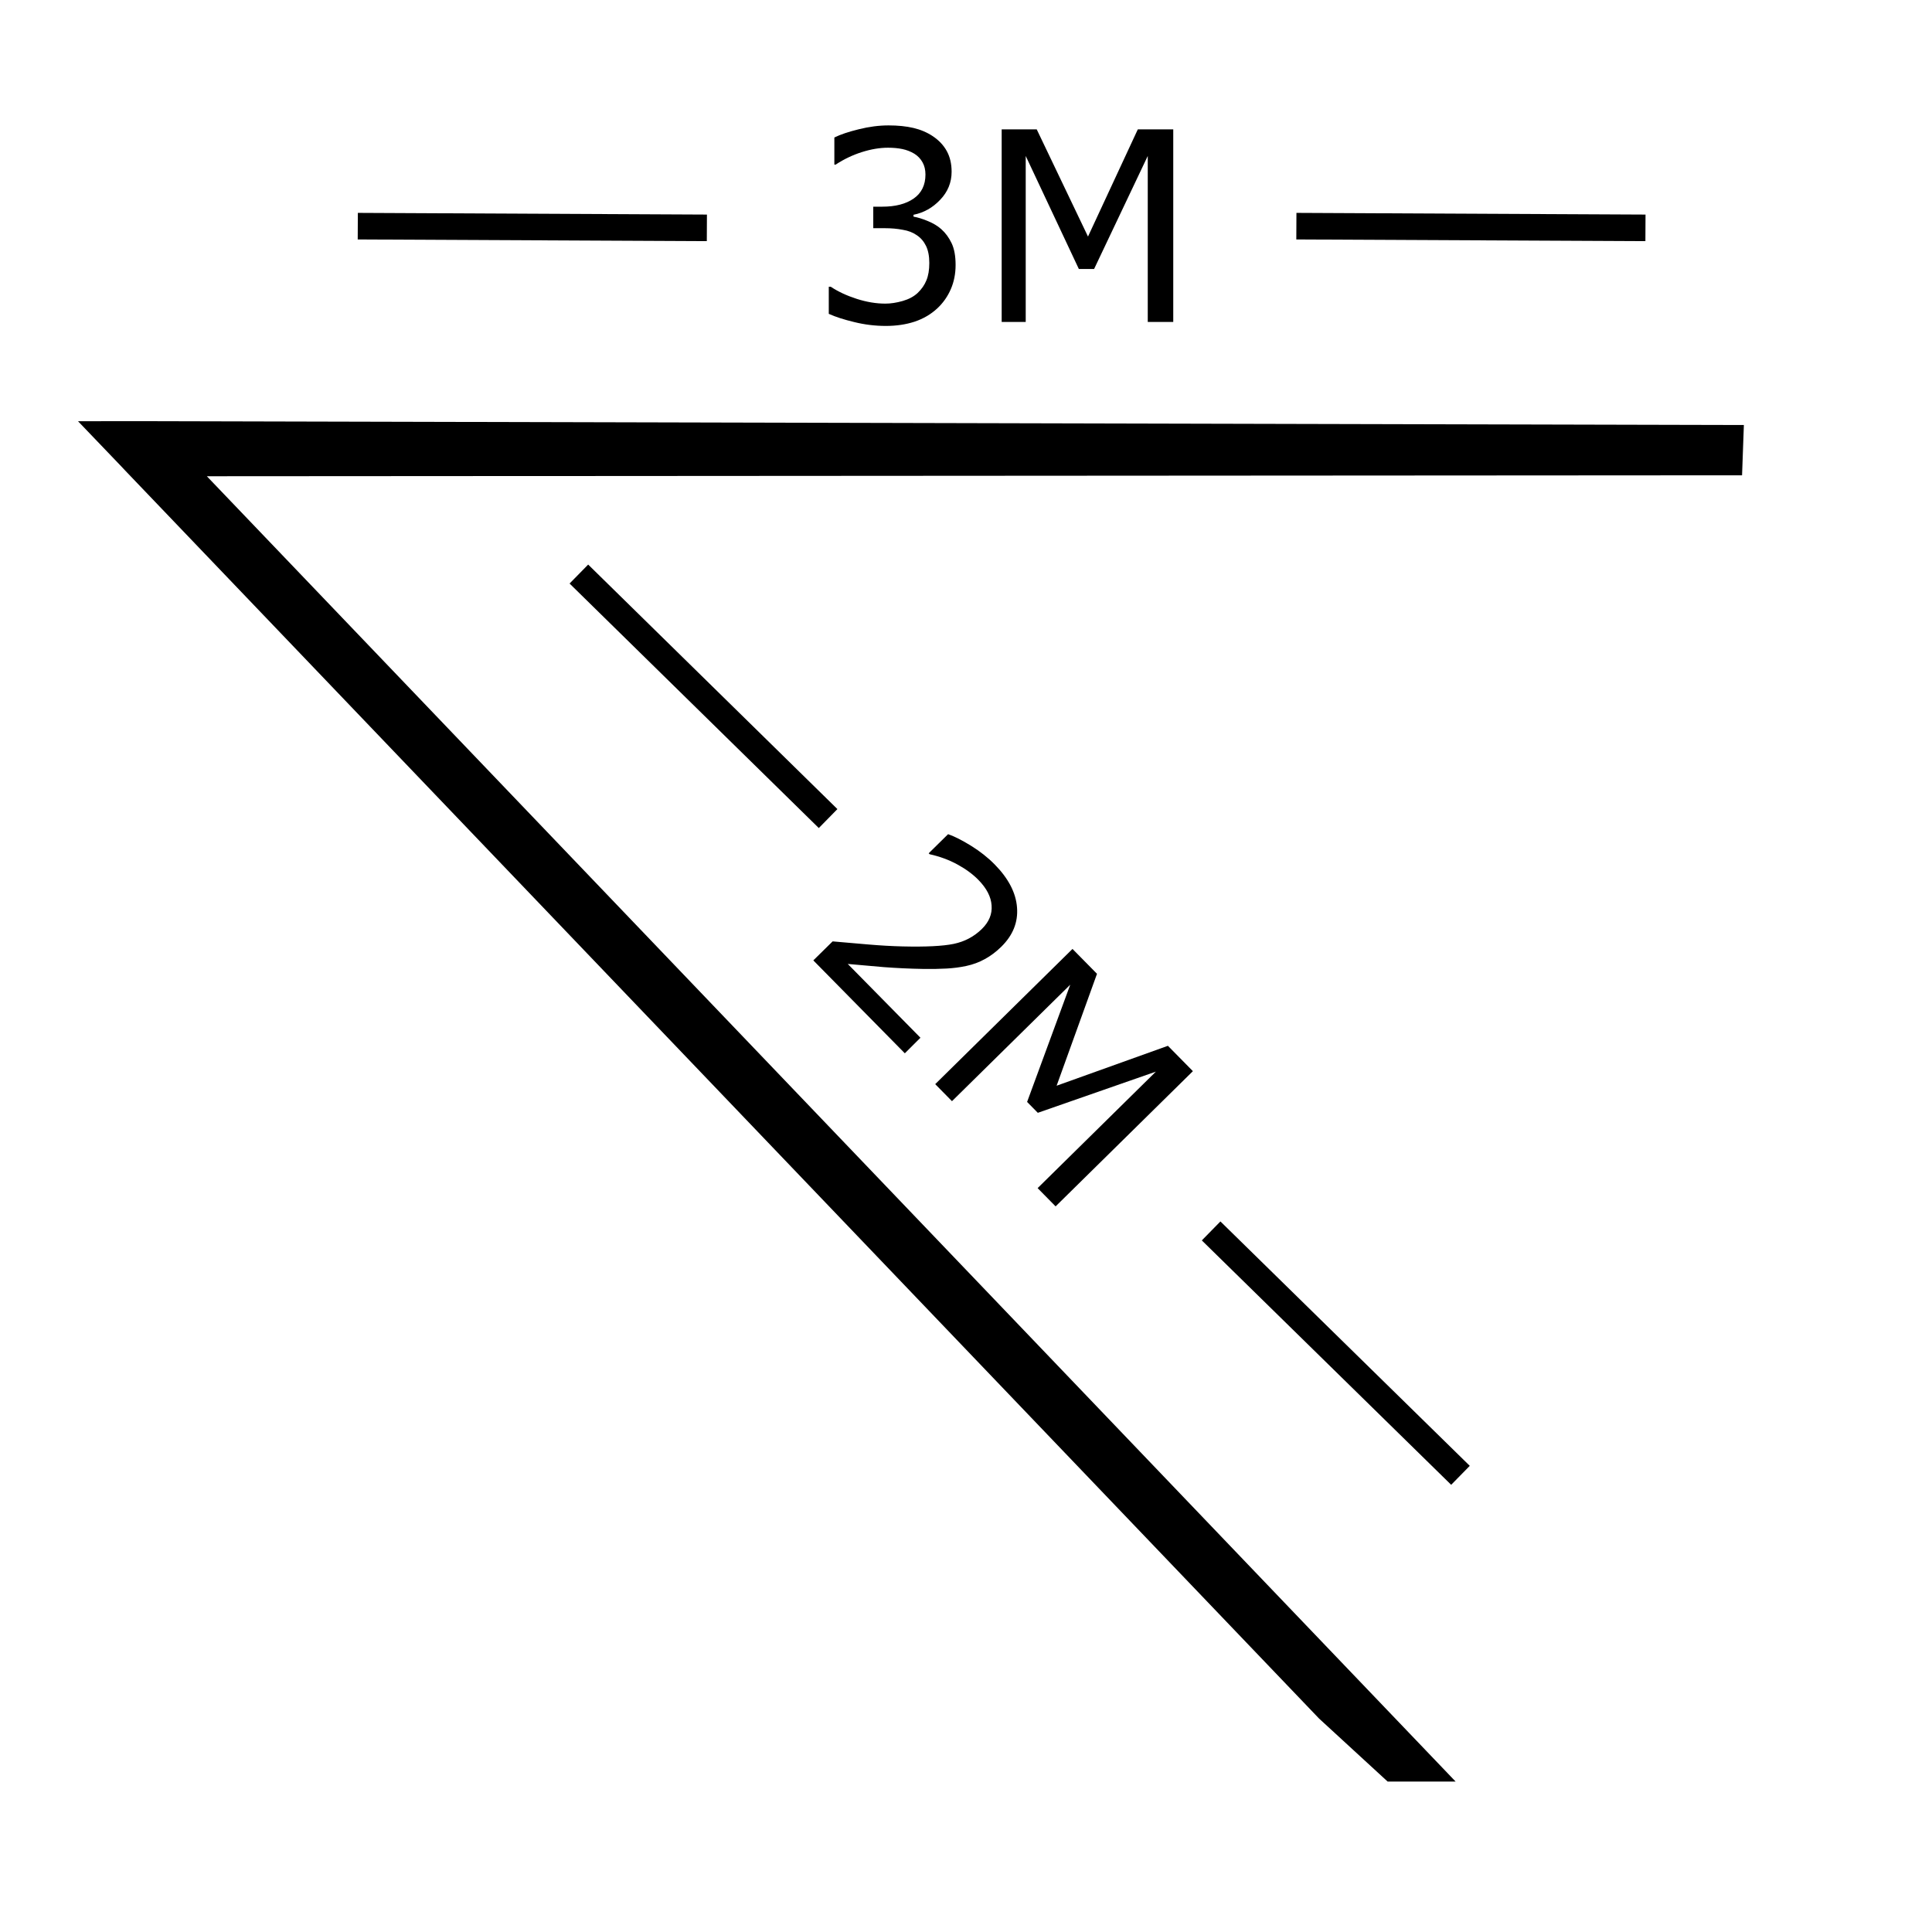
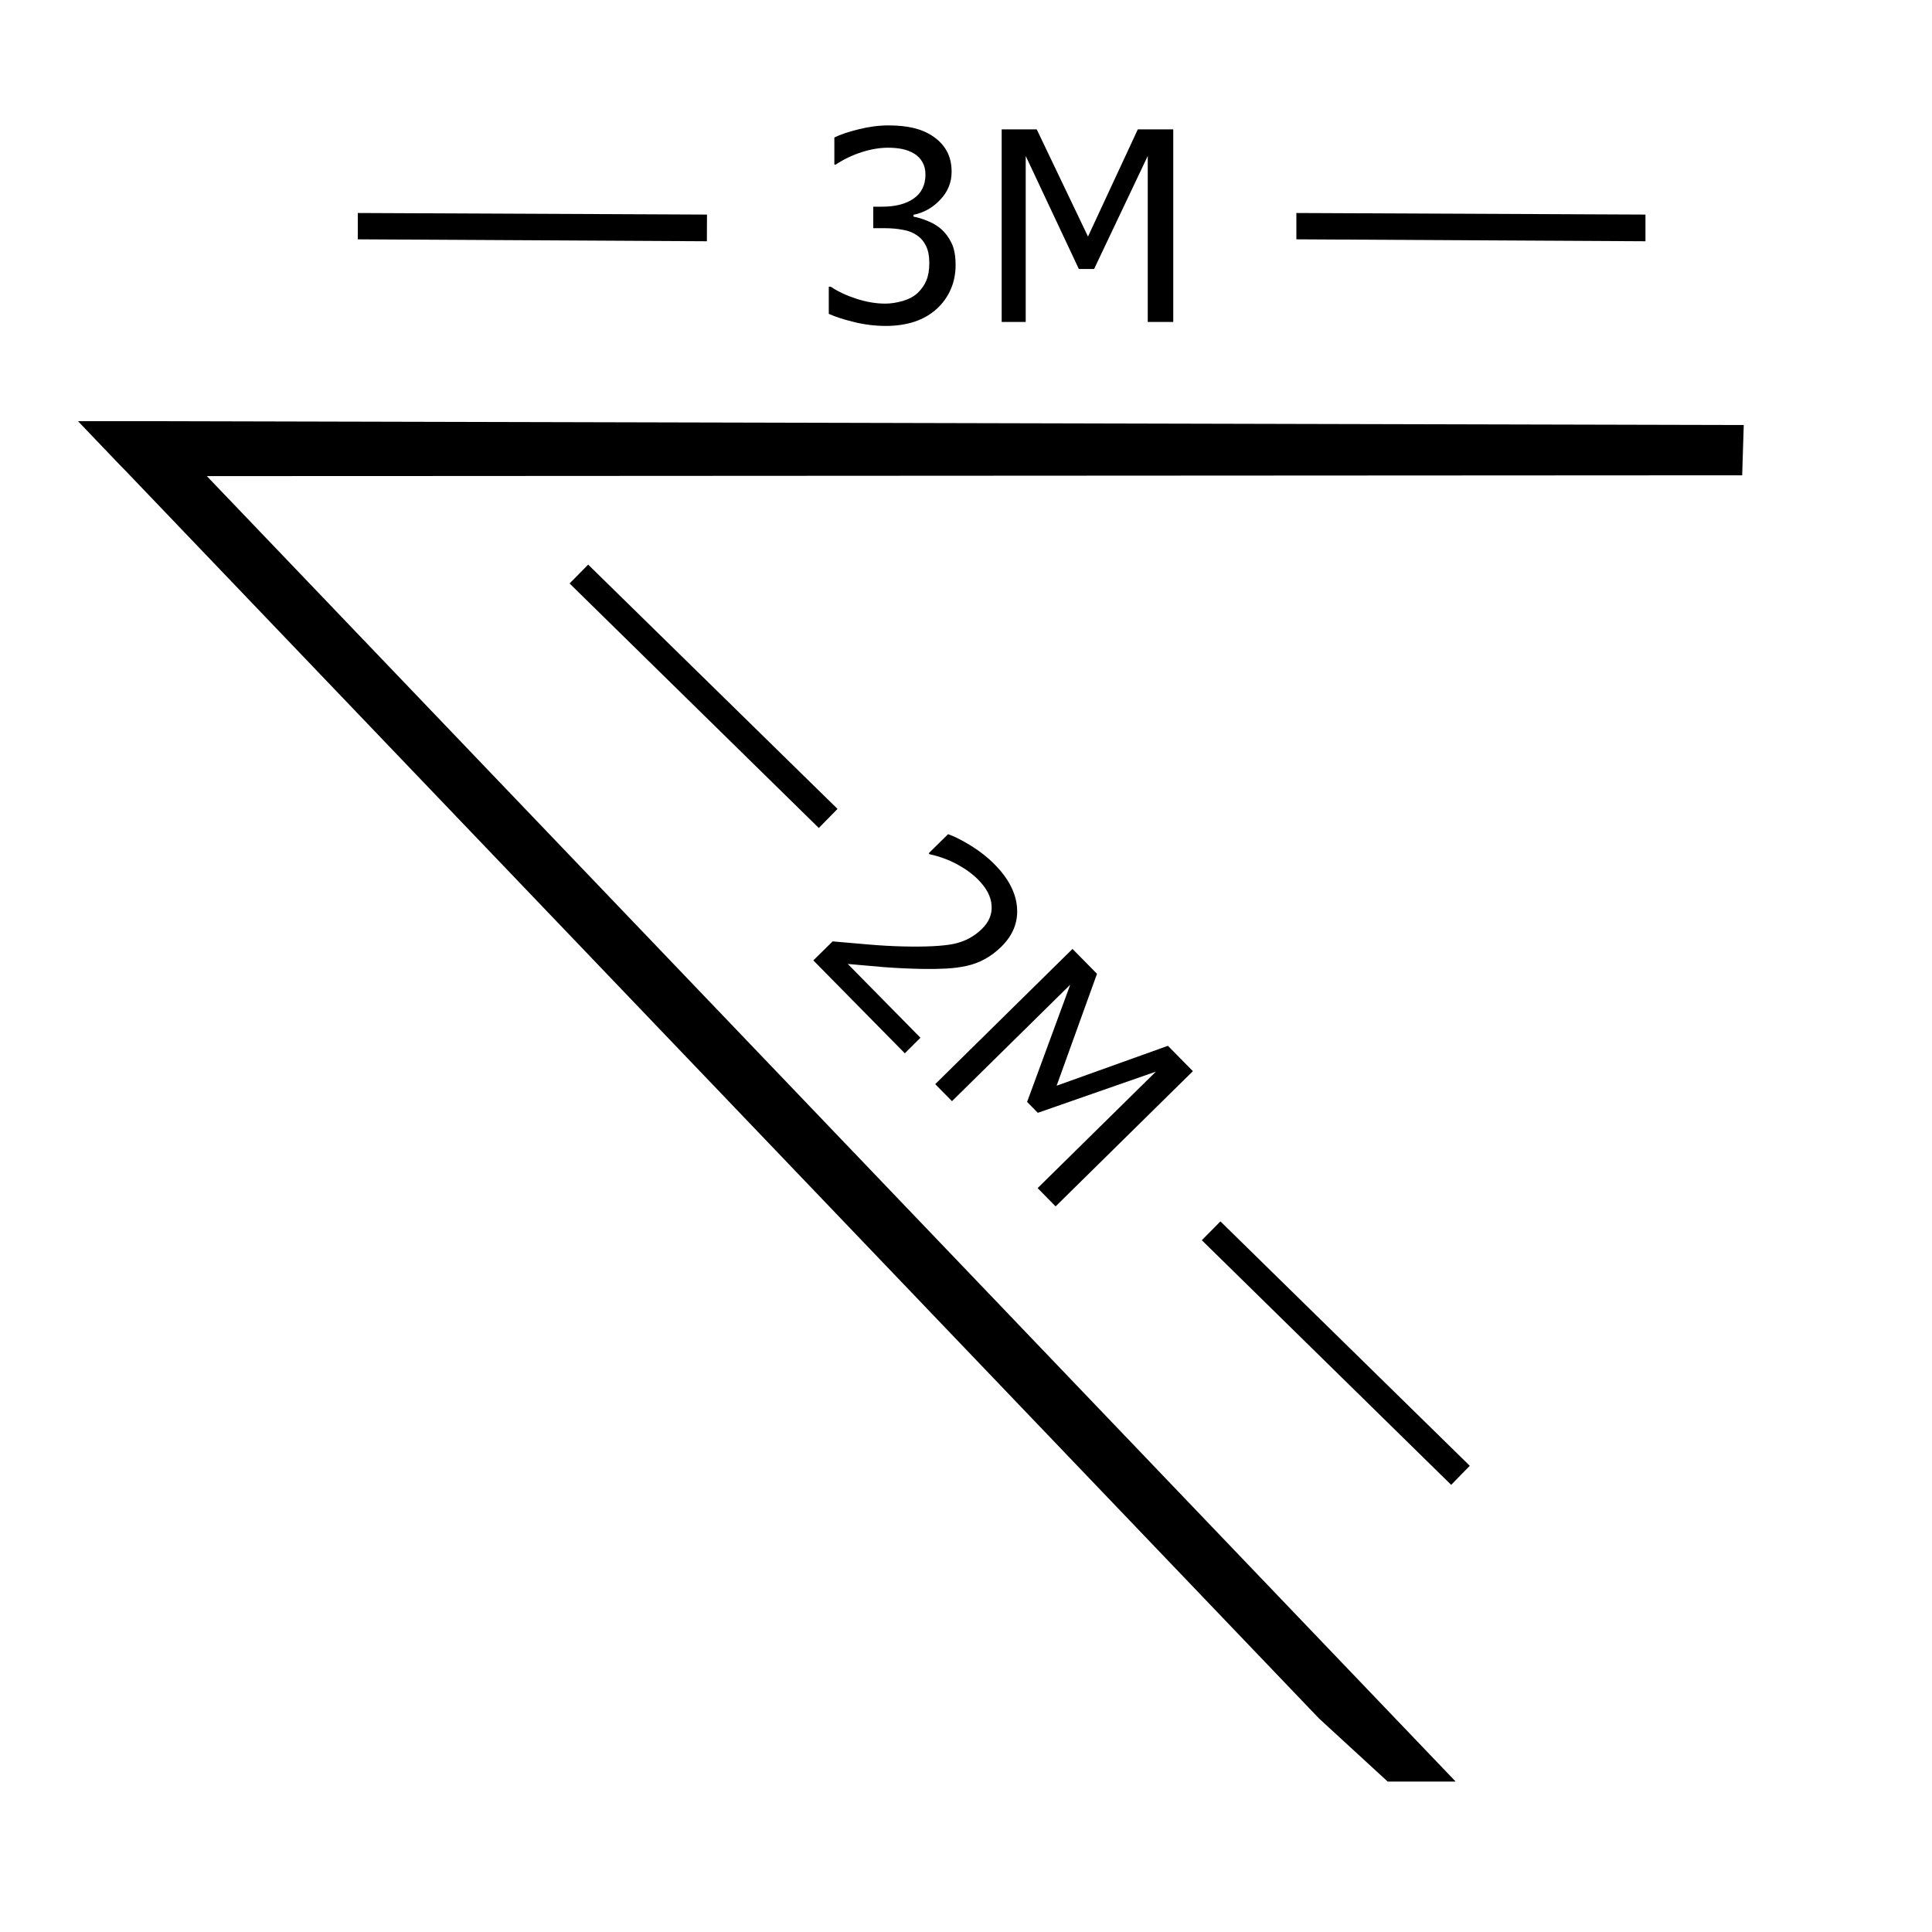
<svg xmlns="http://www.w3.org/2000/svg" viewBox="0 0 16 16" height="16" width="16" id="svg1" version="1.1">
+   <style id="style1502" />
  <defs id="defs5134">
    </defs>
  <g id="layercompo">
    <path style="opacity:0;fill:none" d="M 0,0 H 16 V 16 H 0 Z" id="rect22048" />
    <g transform="matrix(1.099771,0,0,1.099771,-0.3883097,-0.4274268)" style="font-style:normal;font-weight:normal;font-size:1.995px;font-family:sans-serif;fill:#000000;fill-opacity:1;stroke:none;stroke-width:0.05" id="text5250" aria-label="3M">
      <path id="path5274" style="stroke-width:0.05" d="m 7.442,2.115 q 0.047,0.042 0.077,0.105 0.03,0.063 0.03,0.164 0,0.099 -0.036,0.182 -0.036,0.083 -0.101,0.144 -0.073,0.068 -0.172,0.101 -0.098,0.032 -0.216,0.032 -0.121,0 -0.238,-0.029 Q 6.669,2.786 6.594,2.752 V 2.548 h 0.015 q 0.083,0.055 0.195,0.091 0.112,0.036 0.216,0.036 0.061,0 0.131,-0.02 0.069,-0.02 0.112,-0.06 0.045,-0.043 0.066,-0.095 0.022,-0.052 0.022,-0.131 0,-0.078 -0.025,-0.129 Q 7.301,2.189 7.257,2.16 7.213,2.129 7.151,2.119 7.089,2.107 7.017,2.107 H 6.929 V 1.945 h 0.068 q 0.148,0 0.236,-0.061 0.089,-0.062 0.089,-0.181 0,-0.053 -0.022,-0.092 -0.022,-0.04 -0.062,-0.065 -0.042,-0.025 -0.09,-0.035 -0.048,-0.01 -0.108,-0.01 -0.093,0 -0.197,0.033 -0.104,0.033 -0.197,0.094 h -0.01 V 1.424 q 0.069,-0.034 0.184,-0.062 0.116,-0.029 0.224,-0.029 0.106,0 0.187,0.019 0.081,0.019 0.146,0.062 0.07,0.047 0.106,0.113 0.036,0.066 0.036,0.155 0,0.121 -0.086,0.211 -0.085,0.09 -0.201,0.113 v 0.014 q 0.047,0.008 0.107,0.033 0.06,0.024 0.102,0.061 z" />
      <path id="path5276" style="stroke-width:0.05" d="M 9.188,2.813 H 8.996 V 1.563 L 8.592,2.414 H 8.477 L 8.077,1.563 V 2.813 H 7.896 V 1.363 H 8.16 L 8.546,2.17 8.921,1.363 H 9.188 Z" />
    </g>
    <g style="font-style:normal;font-weight:normal;font-size:1.995px;font-family:sans-serif;fill:#000000;fill-opacity:1;stroke:none;stroke-width:0.05" id="text5254" transform="matrix(0.7717438,0.7835231,-0.7835231,0.7717438,-1.724252,-0.02259586)" aria-label="2M">
      <path id="path5269" style="stroke-width:0.05" d="m 11.547,-0.391 h -0.982 v -0.204 q 0.102,-0.088 0.205,-0.175 0.103,-0.088 0.192,-0.174 0.187,-0.181 0.256,-0.287 0.069,-0.107 0.069,-0.231 0,-0.113 -0.075,-0.176 -0.074,-0.064 -0.208,-0.064 -0.089,0 -0.192,0.031 -0.103,0.031 -0.202,0.095 h -0.01 v -0.205 q 0.069,-0.034 0.184,-0.062 0.116,-0.028 0.224,-0.028 0.223,0 0.35,0.108 0.127,0.107 0.127,0.291 0,0.083 -0.021,0.155 -0.02,0.071 -0.061,0.135 -0.038,0.06 -0.09,0.119 -0.051,0.058 -0.124,0.13 -0.104,0.102 -0.215,0.199 -0.111,0.095 -0.208,0.177 h 0.78 z" />
      <path id="path5271" style="stroke-width:0.05" d="M 13.165,-0.391 H 12.972 V -1.641 l -0.403,0.851 h -0.115 L 12.053,-1.641 v 1.25 H 11.873 V -1.842 h 0.263 l 0.387,0.808 0.374,-0.808 h 0.268 z" />
    </g>
-     <path id="path5158" d="m 1.216,3.488 -0.073,7.48e-5 -0.497,2.214e-4 0.344,0.359 0.05,0.053 9.884,10.332 0.568,0.522 0.563,1.7e-5 L 1.713,3.944 14.427,3.936 14.442,3.52 Z" style="opacity:1;stroke-width:1.019" />
-     <path id="path5279" d="M 4.794,4.754 6.858,6.779" style="fill:none;stroke:#000000;stroke-width:0.22;stroke-linecap:butt;stroke-linejoin:miter;stroke-miterlimit:4;stroke-dasharray:none;stroke-opacity:1" />
-     <path style="fill:none;stroke:#000000;stroke-width:0.22;stroke-linecap:butt;stroke-linejoin:miter;stroke-miterlimit:4;stroke-dasharray:none;stroke-opacity:1" d="m 10.03,10.194 2.065,2.024" id="path5844" />
-     <path id="path5846" d="m 2.963,1.873 2.891,0.014" style="fill:none;stroke:#000000;stroke-width:0.22;stroke-linecap:butt;stroke-linejoin:miter;stroke-miterlimit:4;stroke-dasharray:none;stroke-opacity:1" />
-     <path style="fill:none;stroke:#000000;stroke-width:0.22;stroke-linecap:butt;stroke-linejoin:miter;stroke-miterlimit:4;stroke-dasharray:none;stroke-opacity:1" d="M 10.736,1.873 13.627,1.887" id="path5848" />
+     <path id="path5158" style="opacity:1;" d="M 2.963 1.764 L 2.963 1.982 L 5.854 1.998 L 5.855 1.777 L 2.963 1.764 z M 10.736 1.764 L 10.736 1.982 L 13.627 1.998 L 13.627 1.777 L 10.736 1.764 z M 0.646 3.488 L 0.99 3.848 L 1.041 3.9 L 10.924 14.232 L 11.492 14.754 L 12.055 14.754 L 1.713 3.943 L 14.428 3.936 L 14.441 3.52 L 1.217 3.488 L 1.143 3.488 L 0.646 3.488 z M 4.871 4.676 L 4.717 4.832 L 6.781 6.857 L 6.936 6.699 L 4.871 4.676 z M 10.107 10.115 L 9.953 10.271 L 12.018 12.297 L 12.172 12.139 L 10.107 10.115 z " />
  </g>
</svg>
